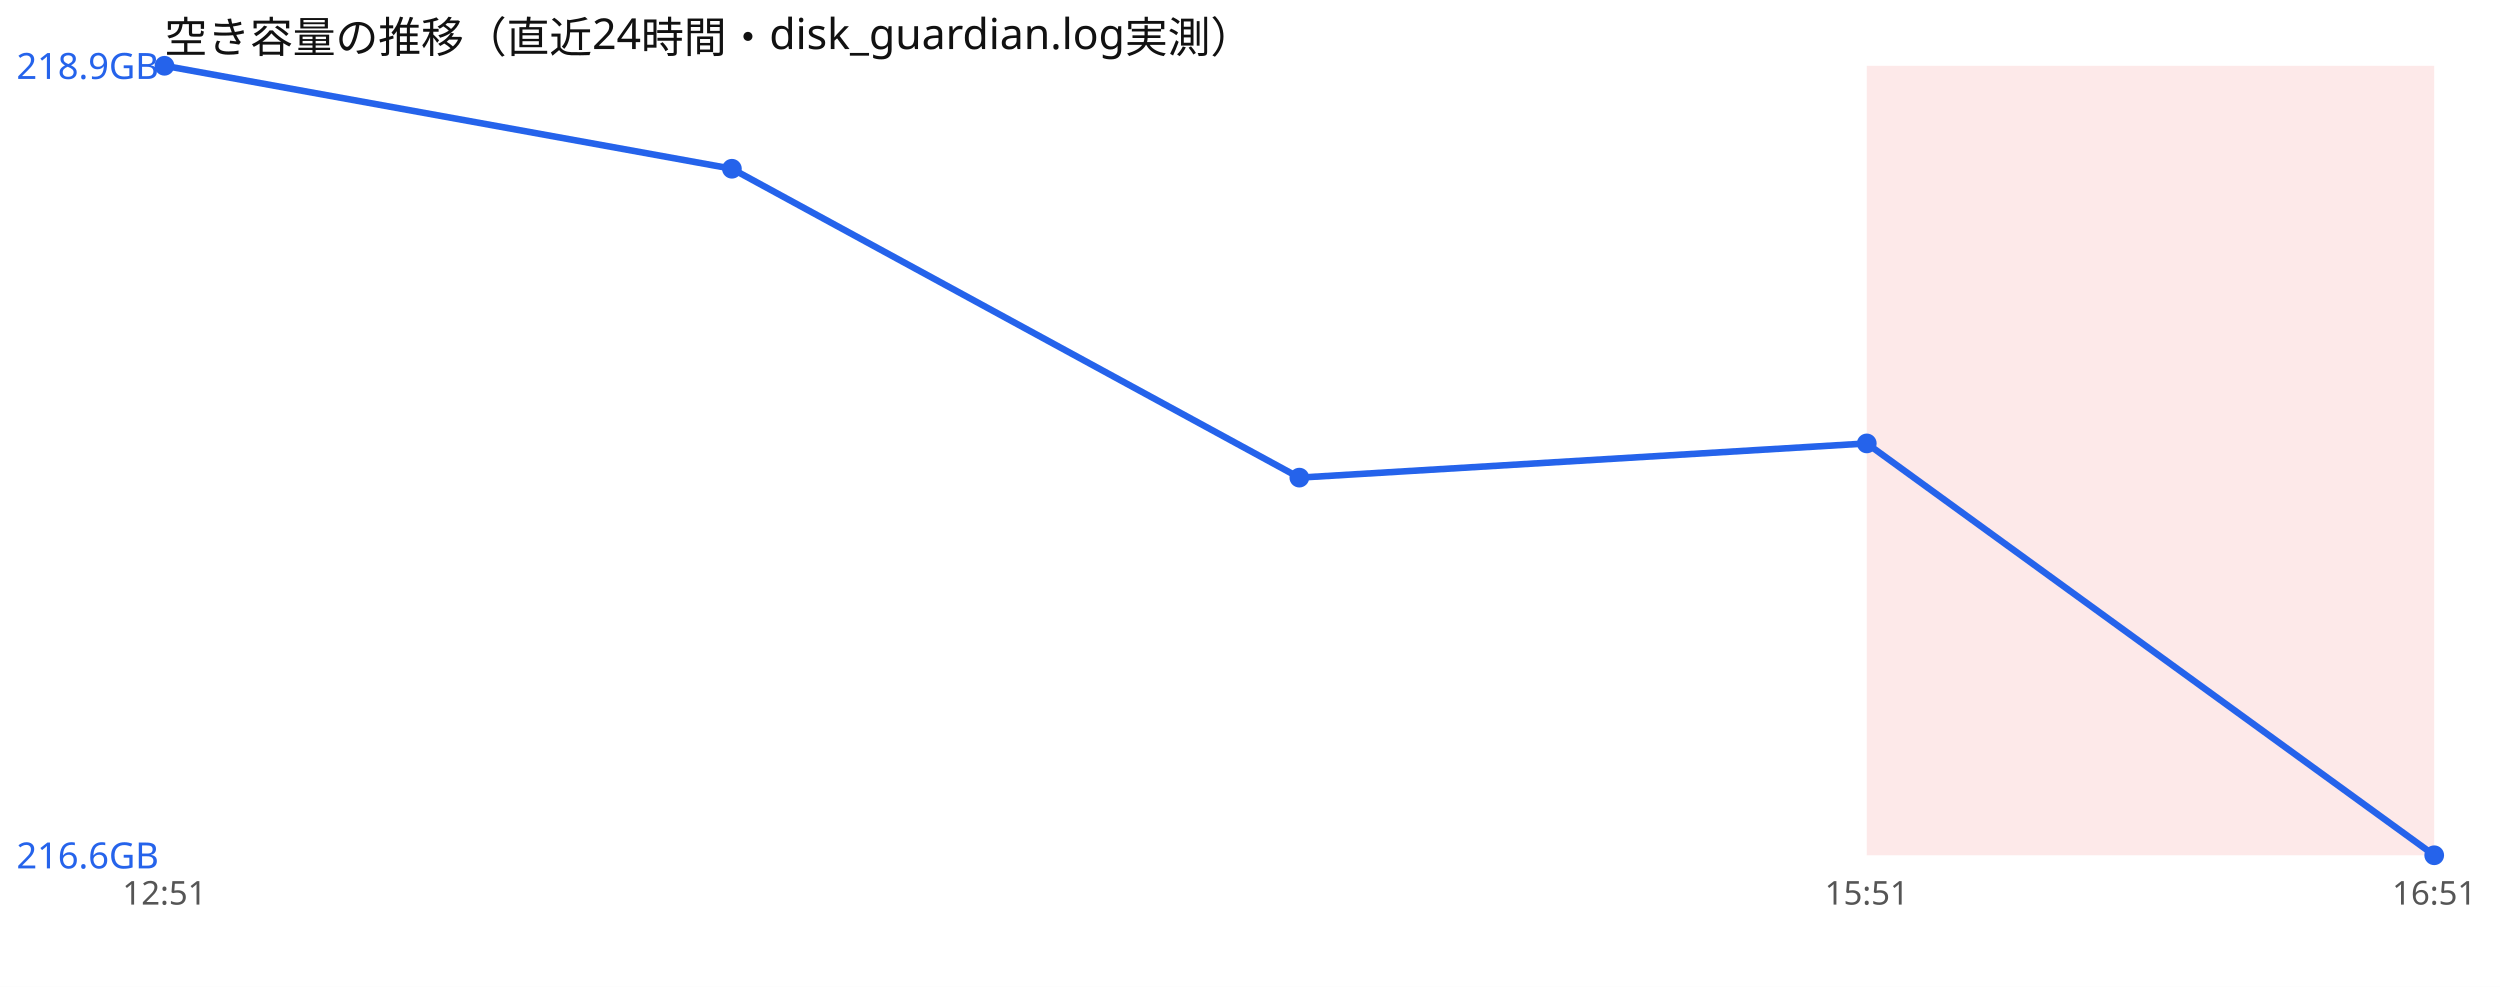
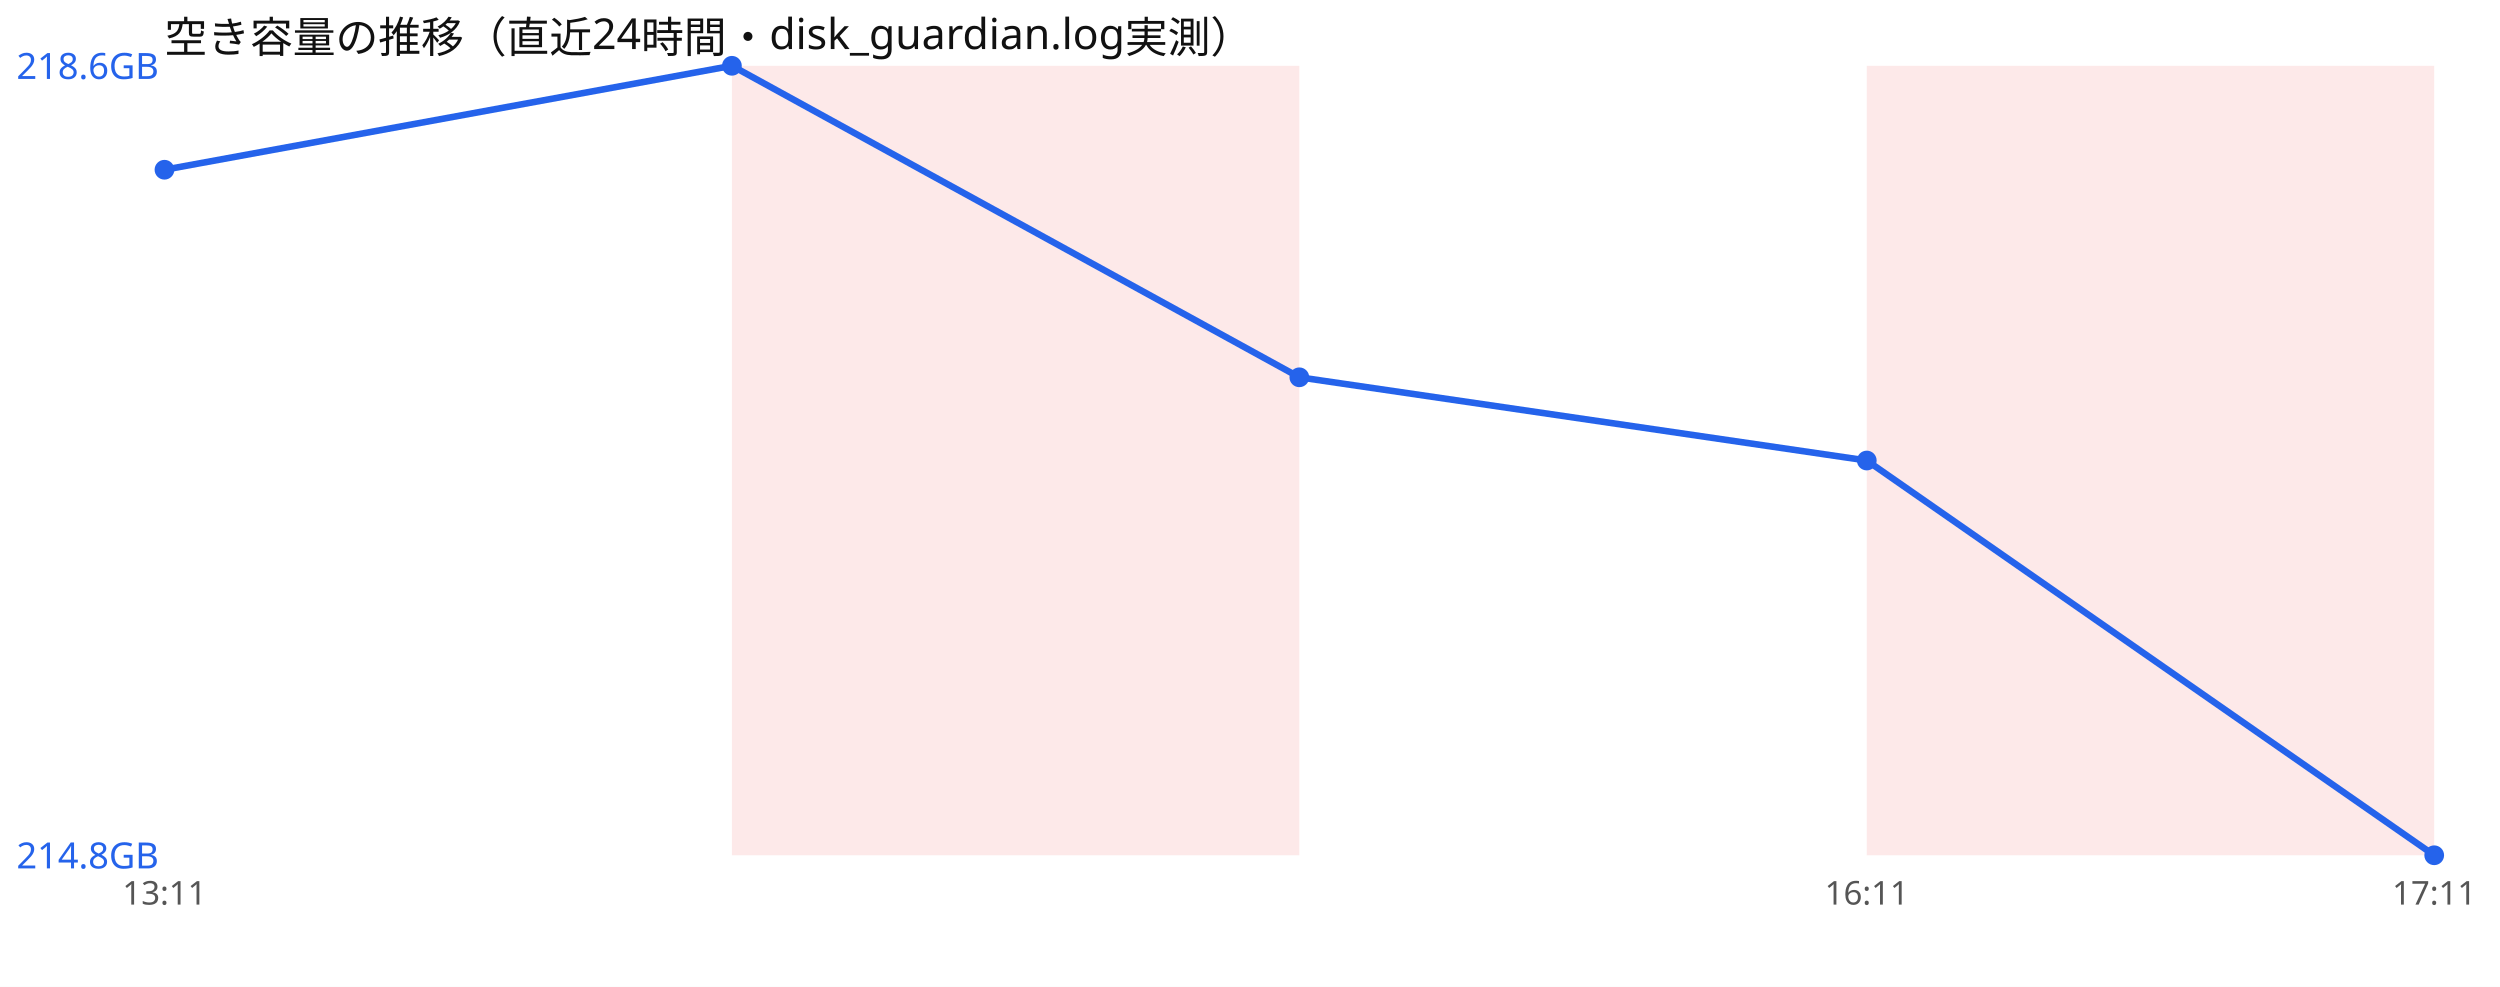
<svg xmlns="http://www.w3.org/2000/svg" width="760" height="300" viewBox="0 0 760 300" font-family="sans-serif">
  <rect width="760" height="300" fill="#ffffff" />
  <text x="50" y="16" font-size="13" fill="#111">空き容量の推移（直近24時間・disk_guardian.log実測）</text>
+   <rect x="222.5" y="20" width="172.5" height="240" fill="#ef4444" opacity="0.12" />
  <rect x="567.5" y="20" width="172.5" height="240" fill="#ef4444" opacity="0.12" />
-   <polyline points="50.0,20.0 222.5,51.3 395.0,145.2 567.5,134.8 740.0,260.0" fill="none" stroke="#2563eb" stroke-width="2" />
-   <circle cx="50.0" cy="20.0" r="3" fill="#2563eb" />
-   <circle cx="222.5" cy="51.3" r="3" fill="#2563eb" />
-   <circle cx="395.0" cy="145.2" r="3" fill="#2563eb" />
-   <circle cx="567.5" cy="134.8" r="3" fill="#2563eb" />
+   <polyline points="50.0,51.6 222.5,20.0 395.0,114.7 567.5,140.0 740.0,260.0" fill="none" stroke="#2563eb" stroke-width="2" />
+   <circle cx="50.0" cy="51.6" r="3" fill="#2563eb" />
+   <circle cx="222.5" cy="20.0" r="3" fill="#2563eb" />
+   <circle cx="395.0" cy="114.7" r="3" fill="#2563eb" />
+   <circle cx="567.5" cy="140.0" r="3" fill="#2563eb" />
  <circle cx="740.0" cy="260.0" r="3" fill="#2563eb" />
-   <text x="5" y="24.0" font-size="11" fill="#2563eb">218.9GB</text>
-   <text x="5" y="264.0" font-size="11" fill="#2563eb">216.6GB</text>
-   <text x="50.0" y="275" font-size="10" fill="#555" text-anchor="middle">12:51</text>
-   <text x="567.5" y="275" font-size="10" fill="#555" text-anchor="middle">15:51</text>
-   <text x="740.0" y="275" font-size="10" fill="#555" text-anchor="middle">16:51</text>
+   <text x="5" y="24.0" font-size="11" fill="#2563eb">218.6GB</text>
+   <text x="5" y="264.0" font-size="11" fill="#2563eb">214.8GB</text>
+   <text x="50.0" y="275" font-size="10" fill="#555" text-anchor="middle">13:11</text>
+   <text x="567.5" y="275" font-size="10" fill="#555" text-anchor="middle">16:11</text>
+   <text x="740.0" y="275" font-size="10" fill="#555" text-anchor="middle">17:11</text>
</svg>
